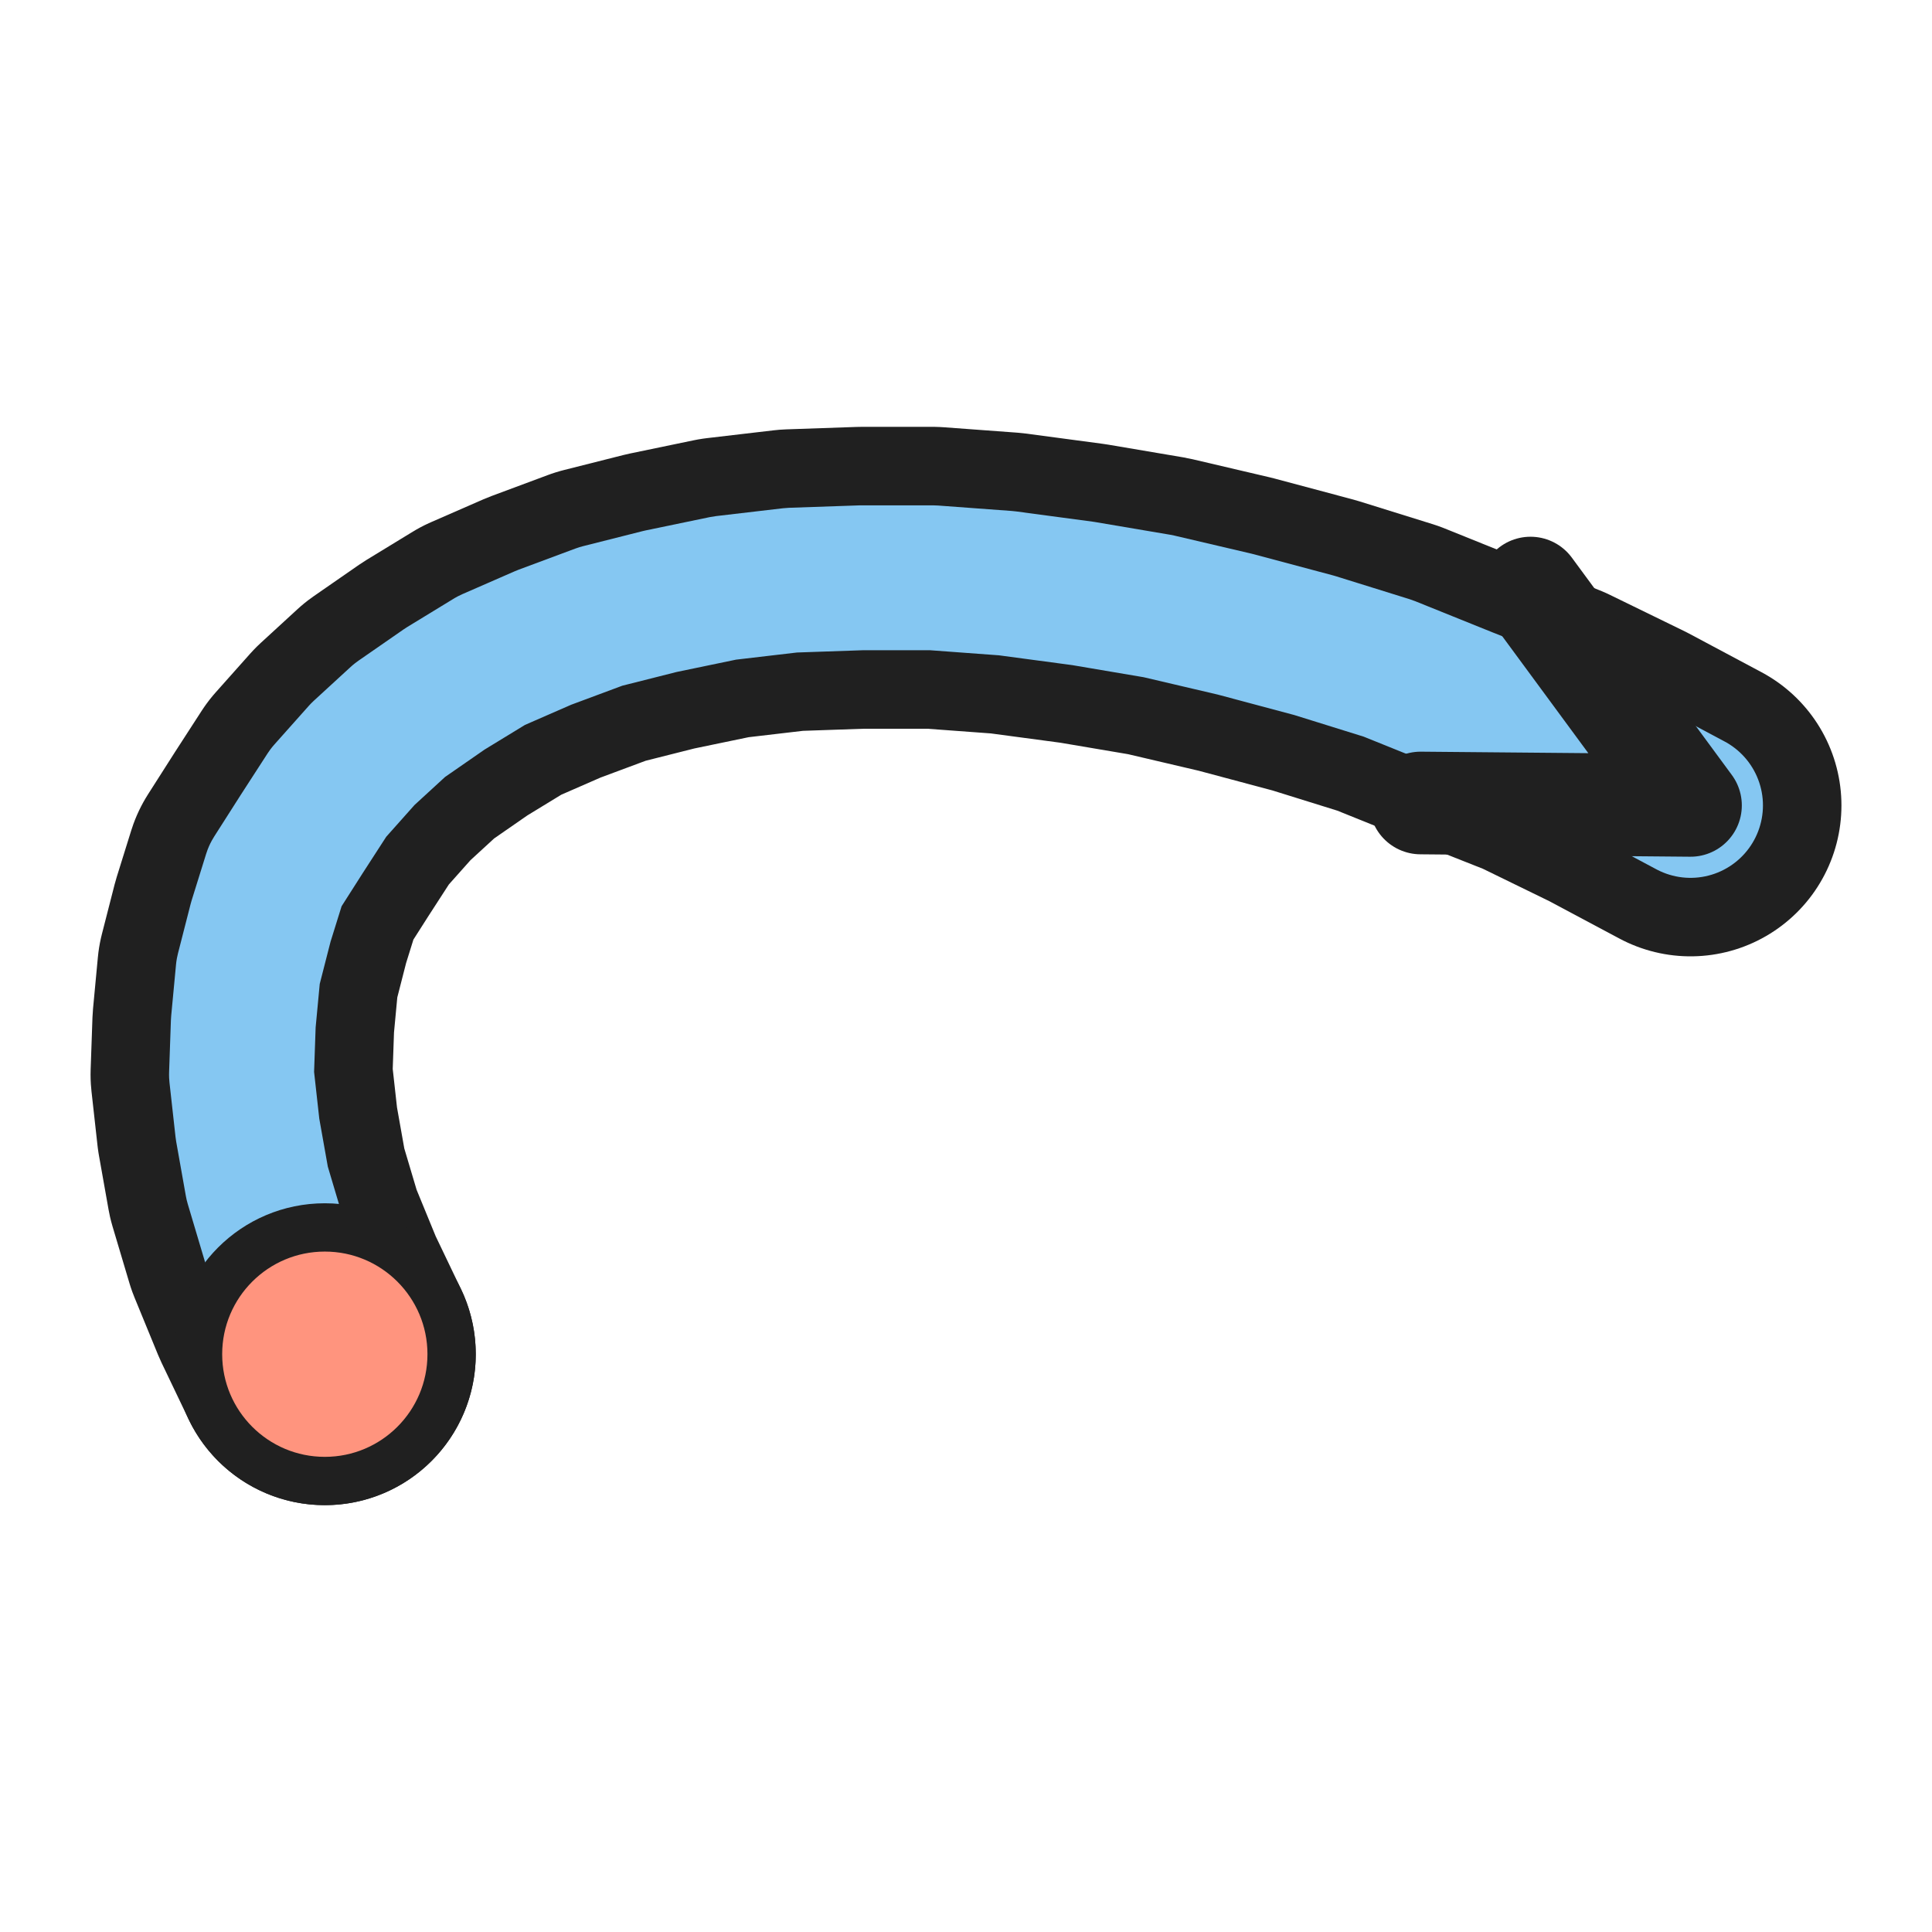
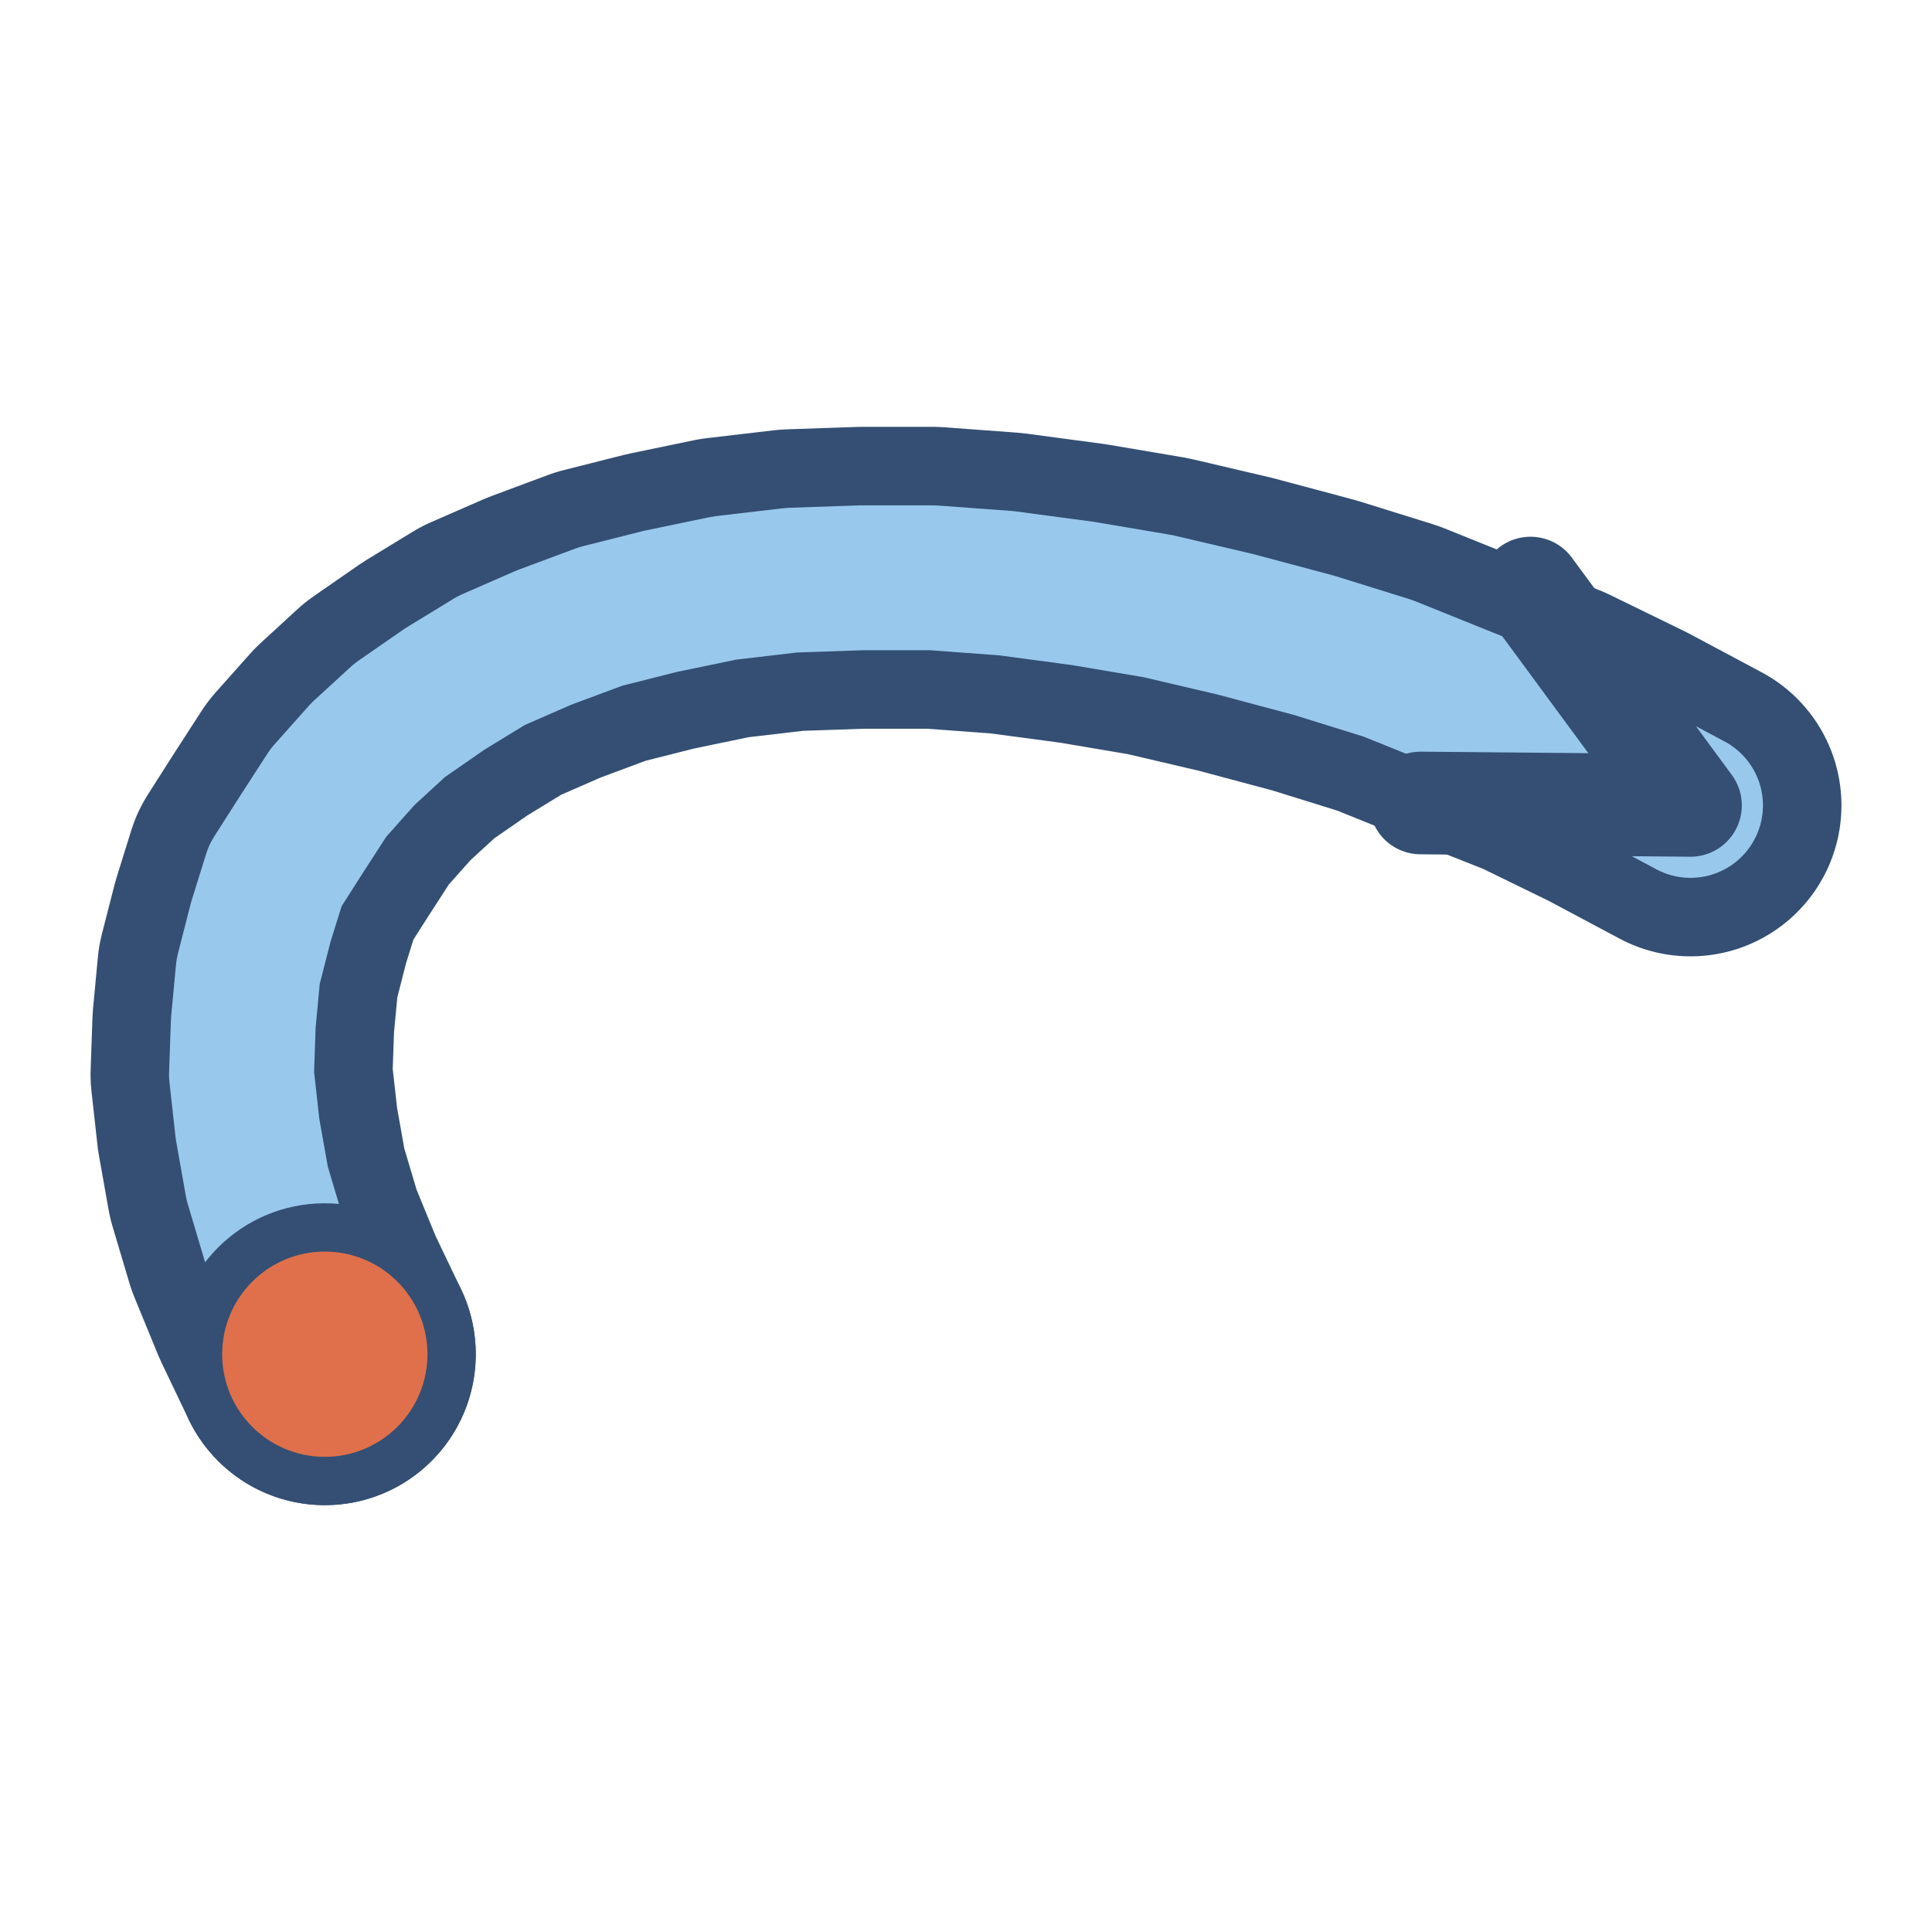
<svg xmlns="http://www.w3.org/2000/svg" width="32" height="32" viewBox="0 0 32 32">
-   <path d="M5.38,22.43L4.93,21.49L4.54,20.54L4.26,19.60L4.10,18.70L4.00,17.80L4.03,16.94L4.11,16.09L4.32,15.27L4.56,14.50L5.00,13.81L5.44,13.13L6.01,12.49L6.62,11.93L7.37,11.41L8.14,10.94L9.01,10.56L9.95,10.21L10.94,9.96L12.00,9.74L13.11,9.61L14.27,9.57L15.45,9.57L16.67,9.66L17.94,9.83L19.18,10.04L20.46,10.34L21.77,10.69L22.99,11.07L24.28,11.59L25.57,12.10L26.80,12.70L28.00,13.34" fill="none" stroke="#202020" stroke-width="5" stroke-linecap="round" stroke-linejoin="round" />
-   <path d="M5.38,22.43L4.93,21.49L4.54,20.54L4.26,19.60L4.10,18.70L4.00,17.80L4.03,16.94L4.11,16.09L4.32,15.27L4.56,14.50L5.00,13.81L5.44,13.13L6.01,12.49L6.62,11.93L7.37,11.41L8.14,10.94L9.01,10.56L9.95,10.21L10.94,9.96L12.00,9.74L13.11,9.61L14.27,9.57L15.45,9.57L16.67,9.66L17.94,9.83L19.18,10.04L20.46,10.34L21.77,10.69L22.99,11.07L24.28,11.59L25.57,12.10L26.80,12.70L28.00,13.34" fill="none" stroke="#85c7f2" stroke-width="2.4" stroke-linecap="round" stroke-linejoin="round" />
-   <circle cx="5.38" cy="22.43" r="2.1" fill="#ff947e" stroke="#202020" stroke-width=".8" />
-   <path d="M25.35,9.74L28.00,13.34L23.53,13.30" fill="none" stroke="#202020" stroke-width="1.7" stroke-linecap="round" stroke-linejoin="round" />
+   <path d="M5.38,22.43L4.93,21.49L4.54,20.54L4.26,19.60L4.10,18.70L4.00,17.80L4.03,16.94L4.11,16.09L4.32,15.27L4.56,14.50L5.00,13.81L5.44,13.13L6.01,12.49L6.62,11.93L7.37,11.41L8.14,10.94L9.01,10.56L9.95,10.21L10.94,9.96L12.00,9.74L13.11,9.61L14.27,9.57L15.45,9.57L16.67,9.66L17.94,9.83L19.18,10.04L20.46,10.34L21.77,10.69L22.99,11.07L24.28,11.59L25.57,12.10L26.80,12.70L28.00,13.34" fill="none" stroke="#344f73" stroke-width="5" stroke-linecap="round" stroke-linejoin="round" />
+   <path d="M5.38,22.43L4.93,21.49L4.54,20.54L4.26,19.60L4.10,18.70L4.00,17.80L4.03,16.94L4.11,16.09L4.32,15.27L4.56,14.50L5.00,13.81L5.44,13.13L6.01,12.49L6.62,11.93L7.37,11.41L8.14,10.94L9.01,10.56L9.95,10.21L10.94,9.96L12.00,9.74L13.11,9.61L14.27,9.57L15.45,9.57L16.67,9.66L17.94,9.83L19.18,10.04L20.46,10.34L21.77,10.69L22.99,11.07L24.28,11.59L25.57,12.10L26.80,12.70L28.00,13.34" fill="none" stroke="#99c8ed" stroke-width="2.4" stroke-linecap="round" stroke-linejoin="round" />
+   <circle cx="5.38" cy="22.43" r="2.1" fill="#df704b" stroke="#344f73" stroke-width=".8" />
+   <path d="M25.35,9.74L28.00,13.34L23.53,13.30" fill="none" stroke="#344f73" stroke-width="1.7" stroke-linecap="round" stroke-linejoin="round" />
</svg>
